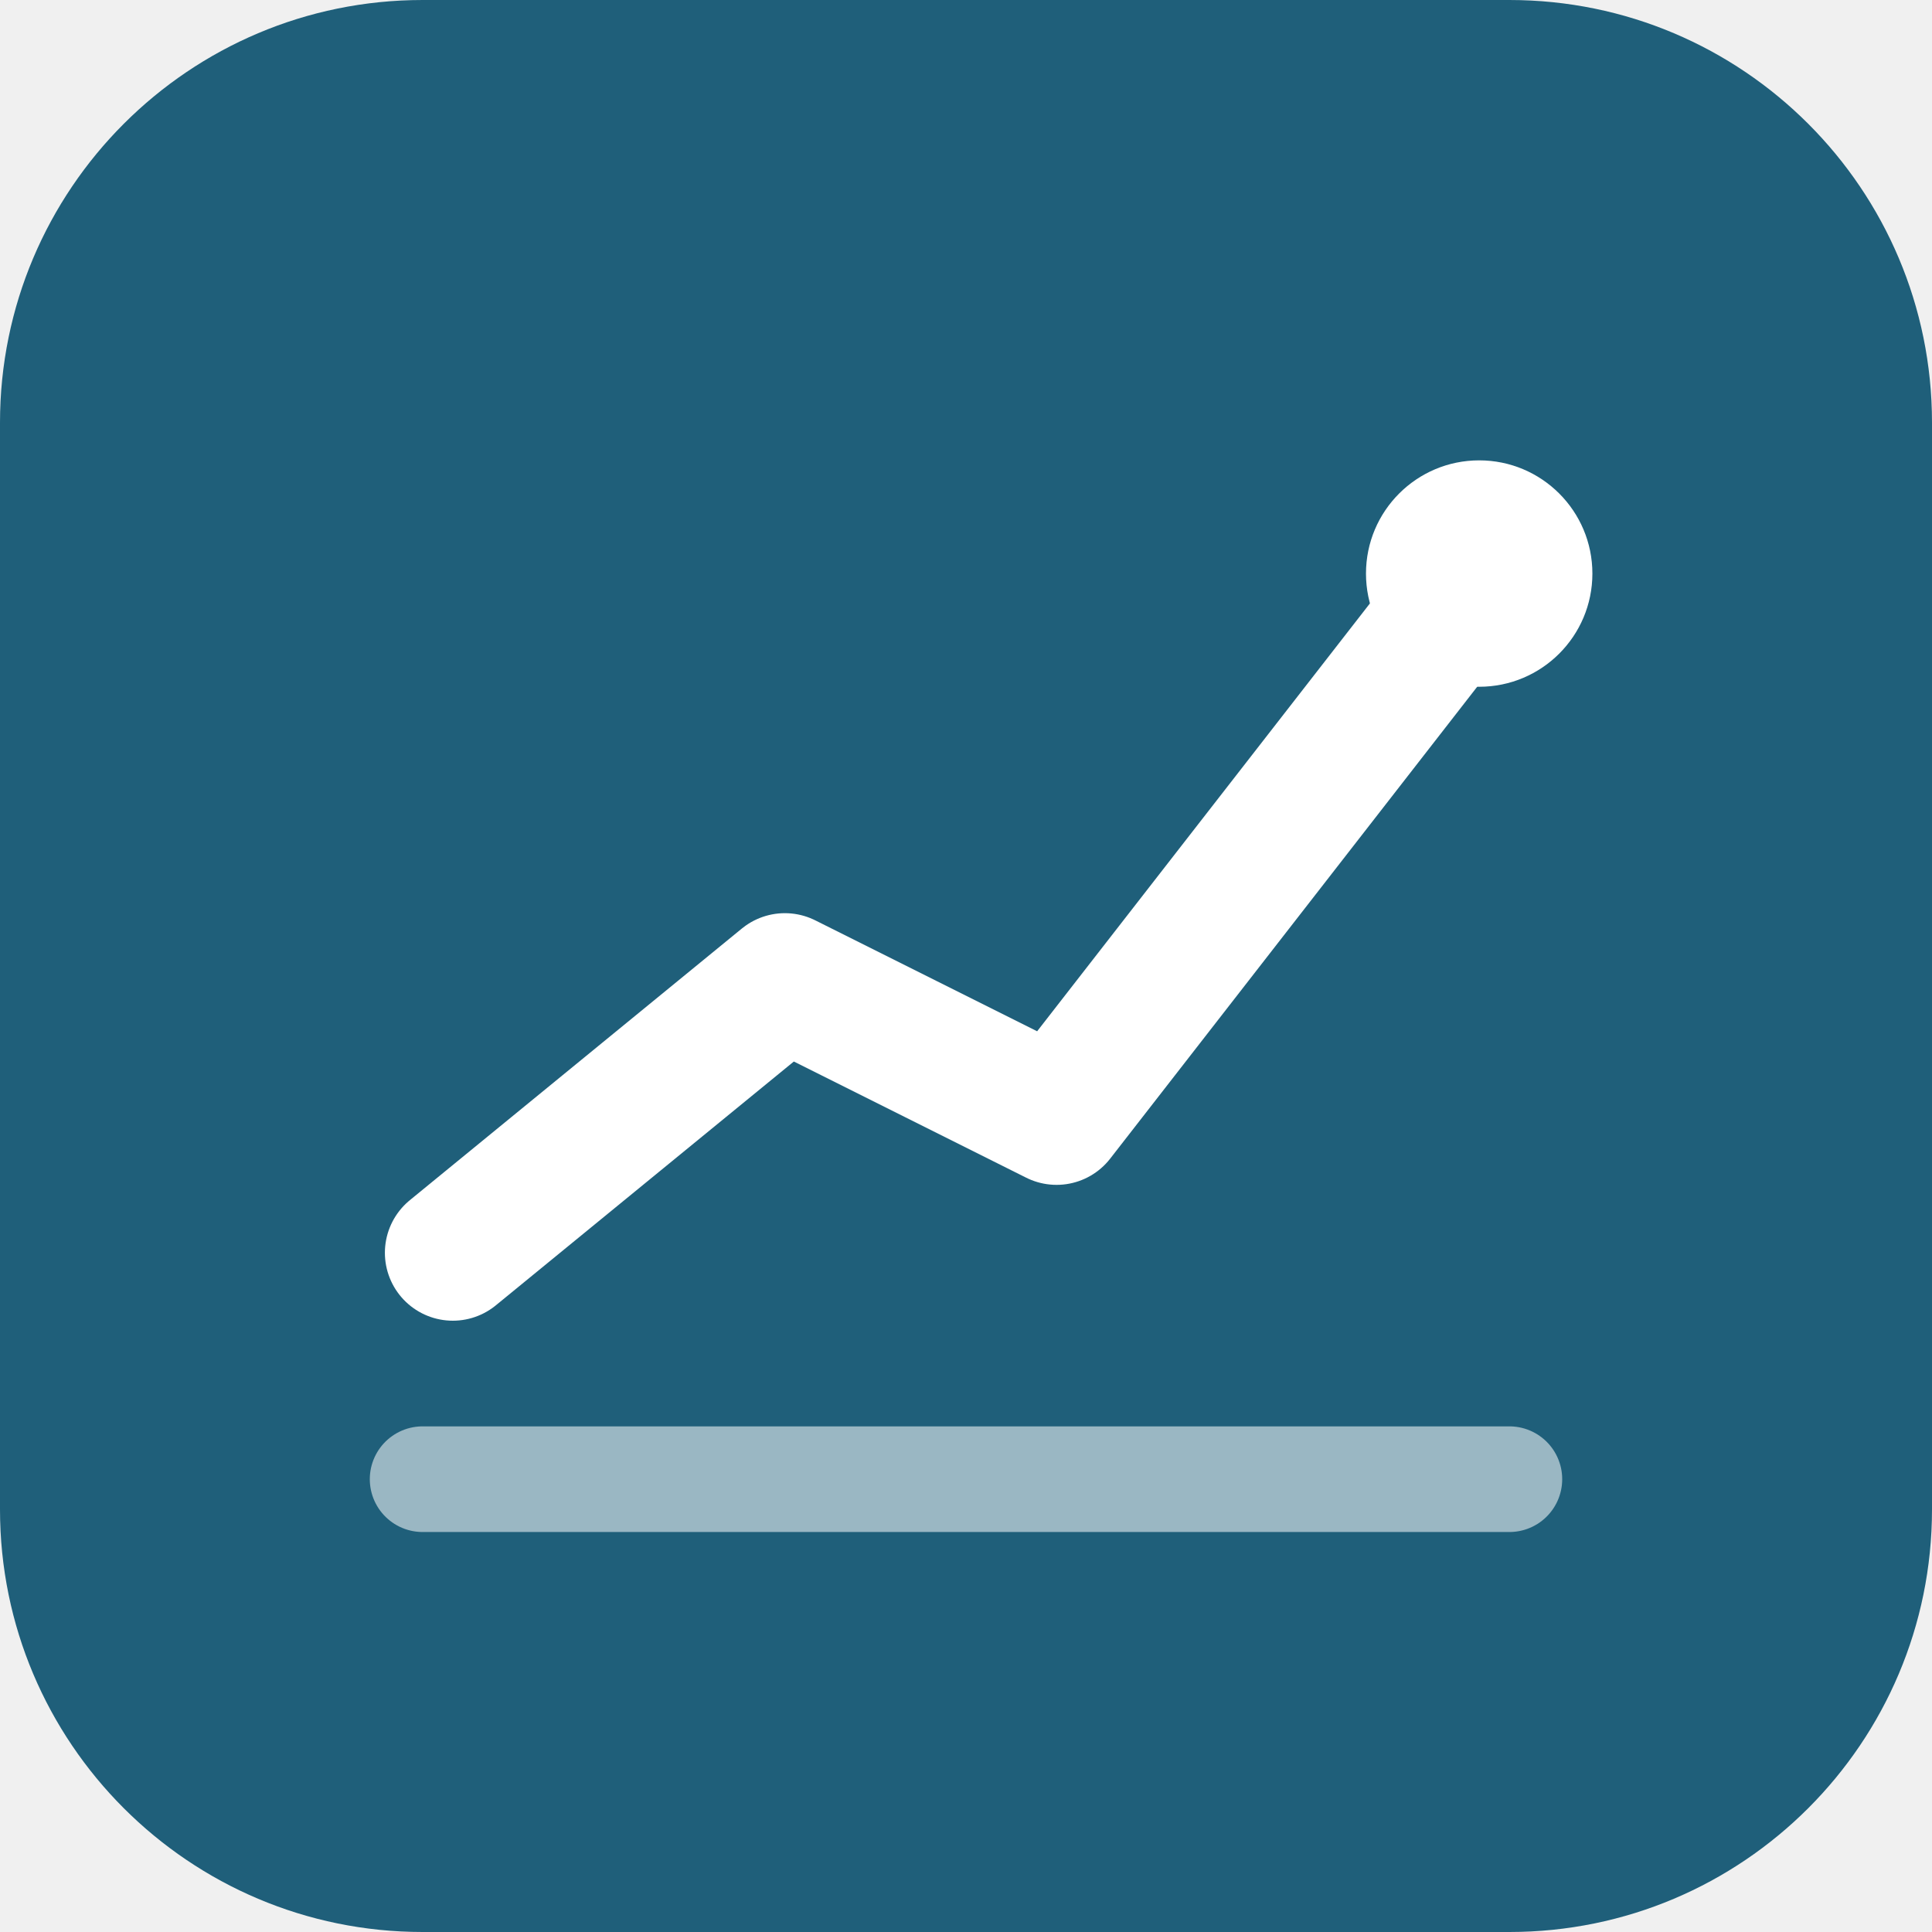
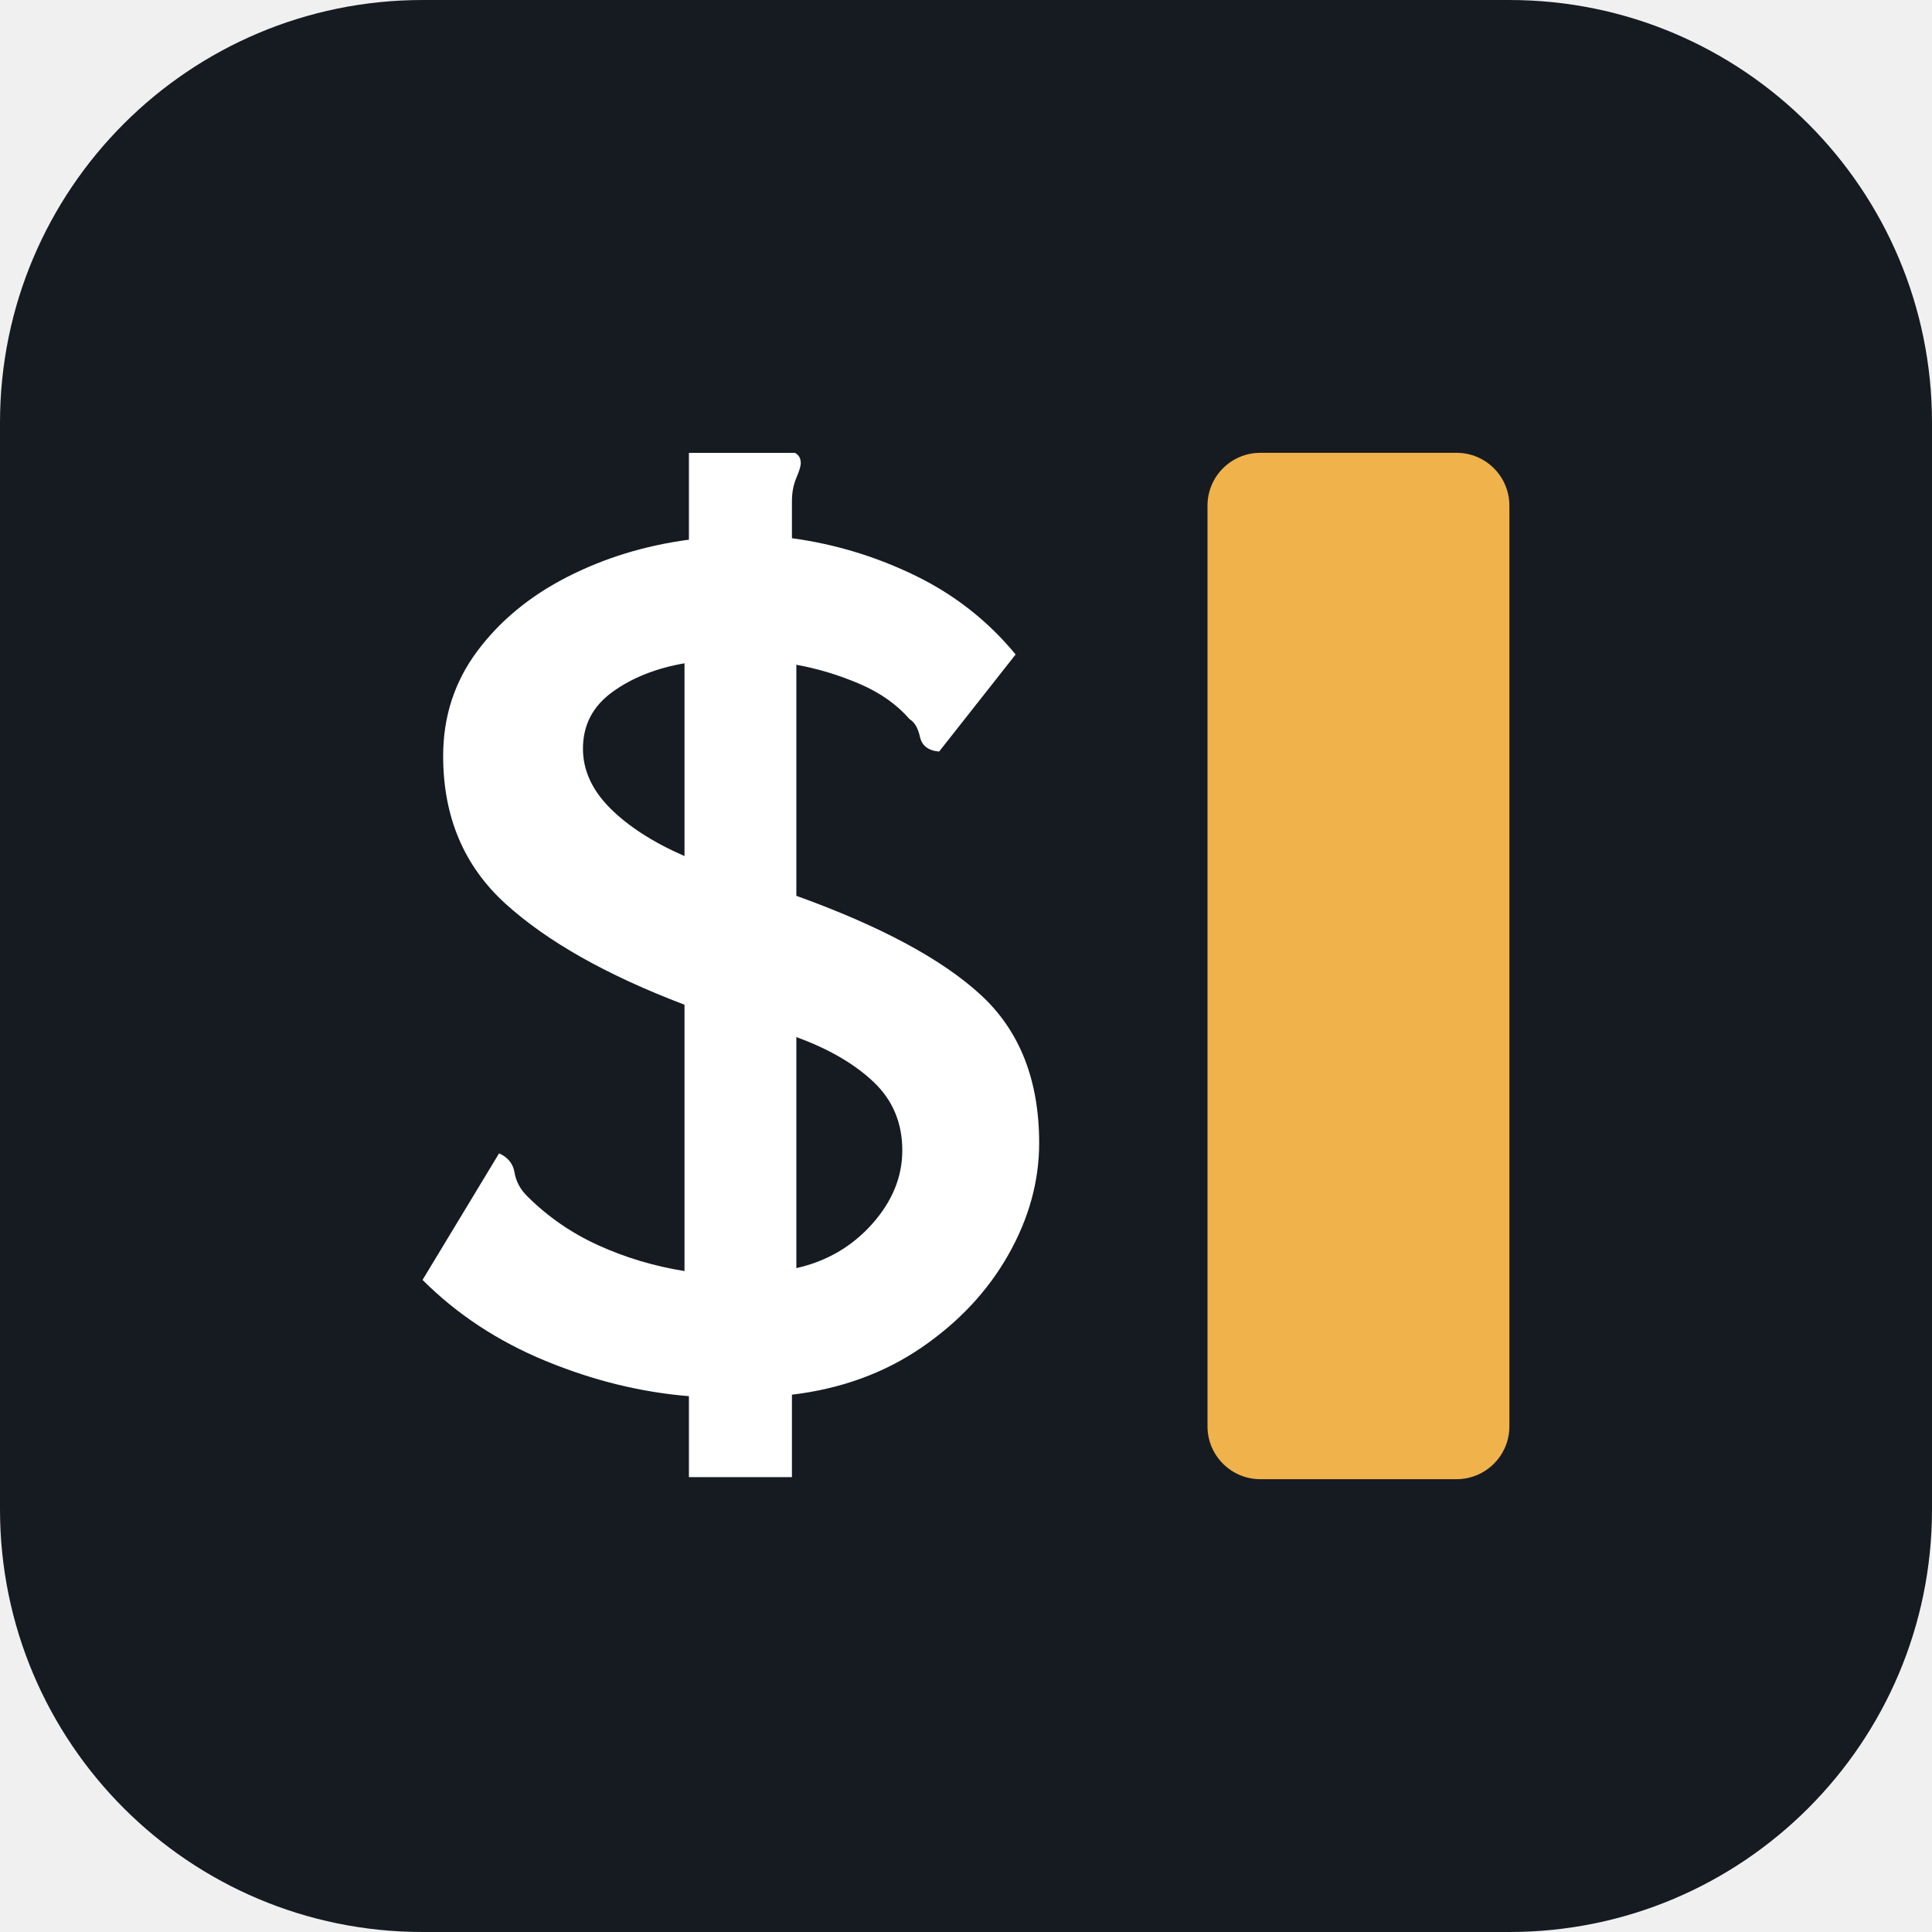
<svg xmlns="http://www.w3.org/2000/svg" viewBox="0 0 512 512">
-   <rect width="512" height="512" rx="112" fill="#1f5f7a" />
-   <path d="M112 392H400" stroke="#ffffff" stroke-opacity="0.55" stroke-width="28" stroke-linecap="round" />
-   <path d="M120 332L208 260L280 296L392 152" fill="none" stroke="#ffffff" stroke-width="36" stroke-linecap="round" stroke-linejoin="round" />
-   <circle cx="392" cy="152" r="30" fill="#ffffff" />
+   <rect width="512" height="512" rx="112" fill="#161b22" />
+   <path transform="translate(91.7 373.9) scale(0.39 -0.39)" fill="#ffffff" d="M233 -45 L233 10 Q184 14 135.5 34.0 Q87 54 52 89 L104 175 Q113 171 114.5 162.0 Q116 153 123 146 Q144 125 171.5 112.5 Q199 100 230 95 L230 276 Q151 306 108.5 344.5 Q66 383 66 445 Q66 485 89.0 516.0 Q112 547 150.0 566.5 Q188 586 233 592 L233 651 L305 651 Q309 649 309 644 Q309 641 306.0 634.0 Q303 627 303 618 L303 593 Q347 587 387.0 567.5 Q427 548 455 514 L403 448 Q392 449 390.0 458.0 Q388 467 383 470 Q370 485 349.0 494.0 Q328 503 306 507 L306 350 Q392 319 431.5 282.5 Q471 246 471 182 Q471 143 450.0 106.0 Q429 69 391.0 43.0 Q353 17 303 11 L303 -45 L233 -45 Z M230 377 L230 508 Q201 503 181.0 488.5 Q161 474 161 450 Q161 428 179.5 409.5 Q198 391 230 377 Z M306 97 Q337 104 357.5 127.0 Q378 150 378 177 Q378 205 358.5 223.5 Q339 242 306 254 L306 97 Z" />
+   <rect x="320" y="120" width="80" height="272" rx="14" fill="#f0b24a" />
</svg>
